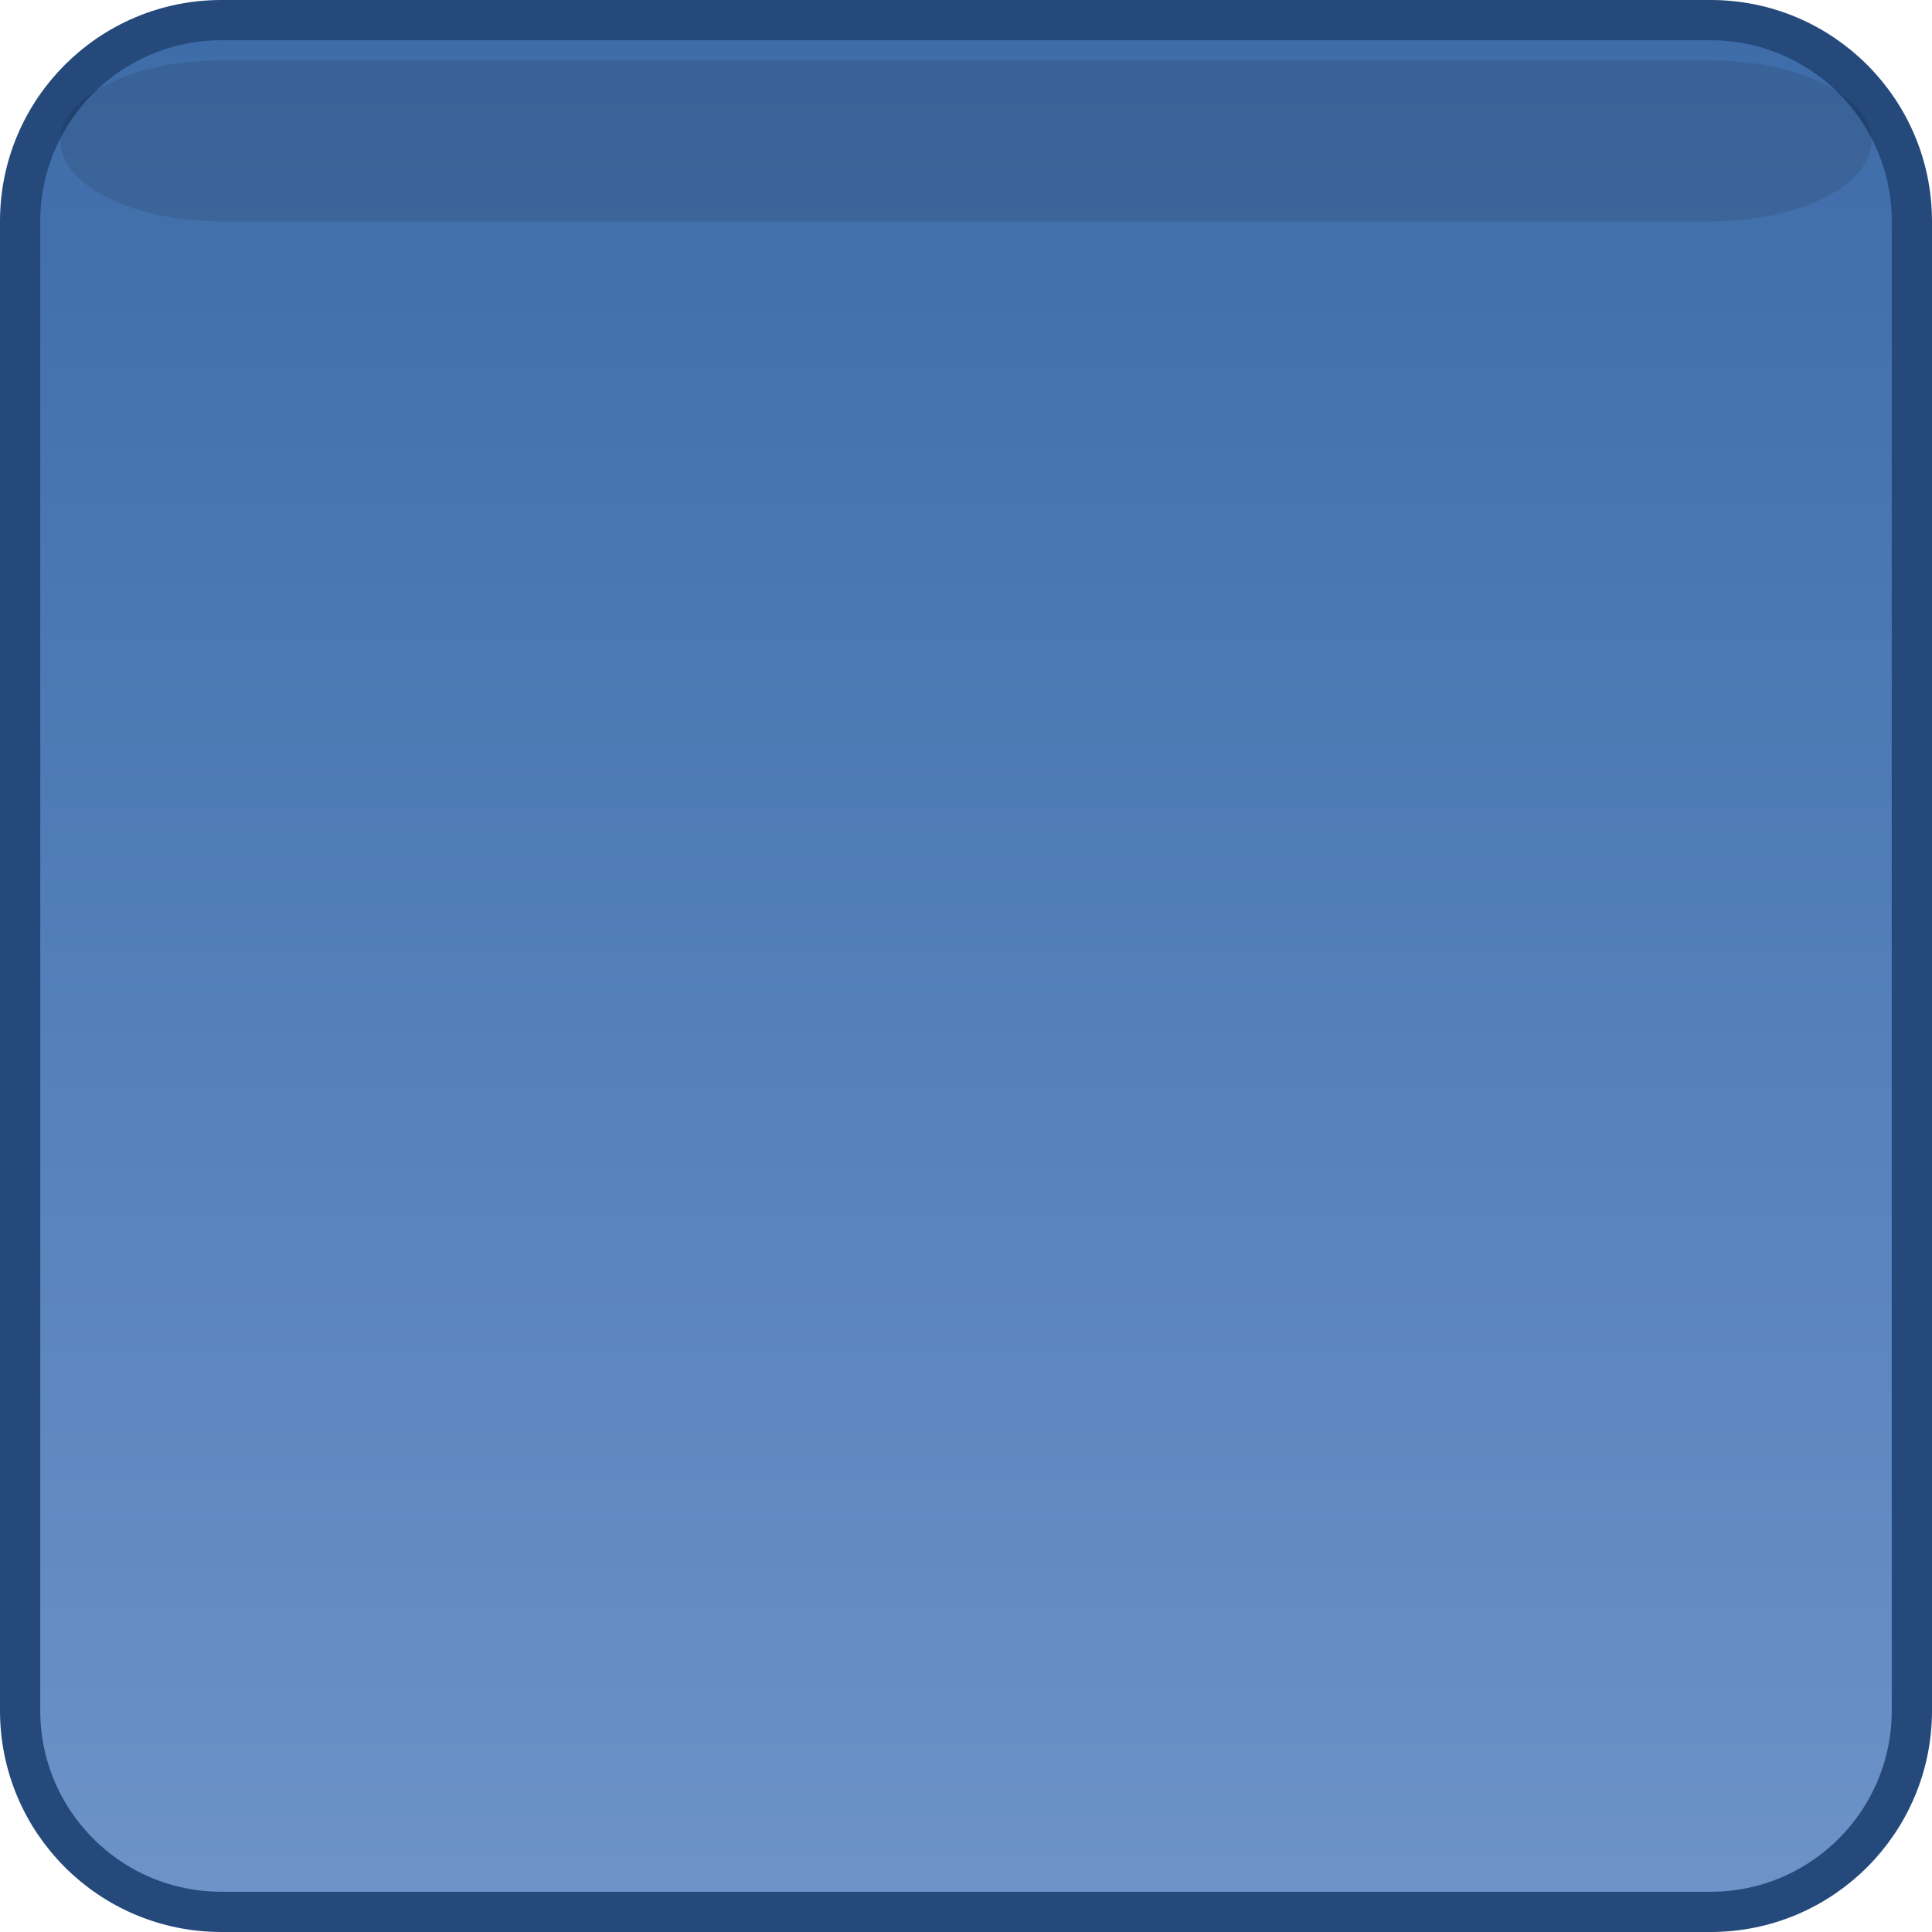
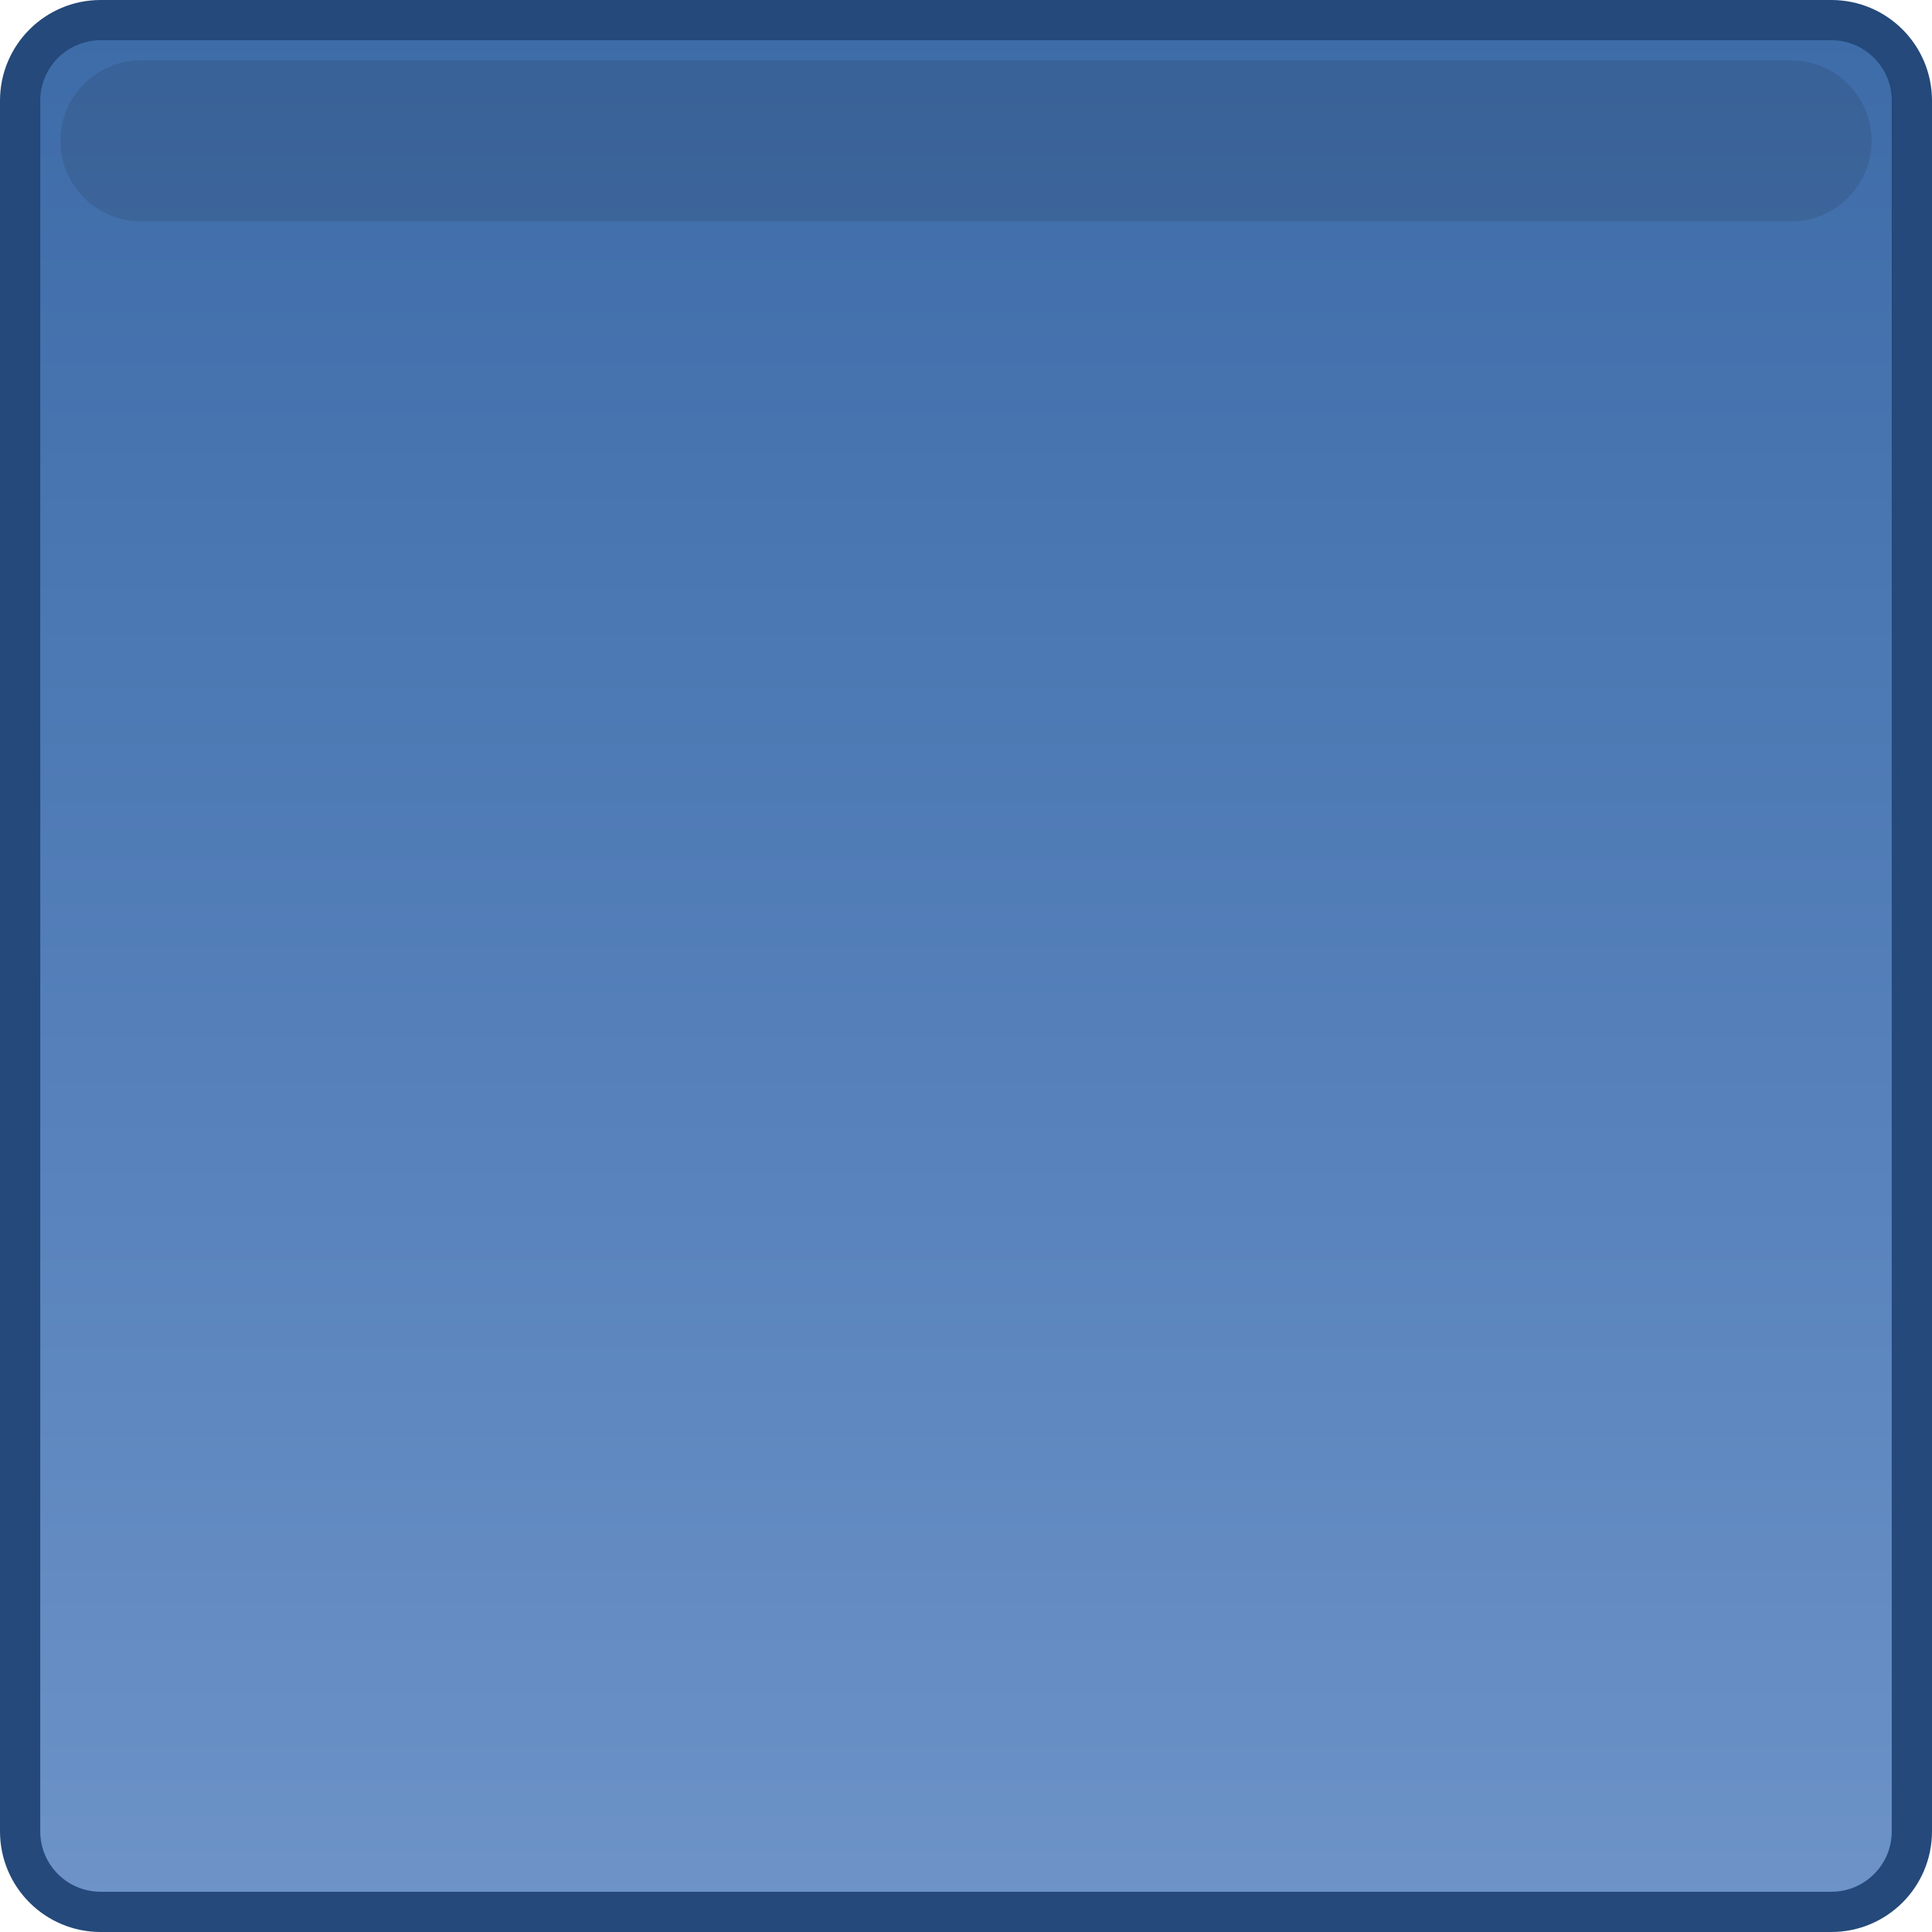
<svg xmlns="http://www.w3.org/2000/svg" width="48" height="48" viewBox="0 0 48 48">
  <defs>
    <linearGradient id="g" x1="0" y1="0" x2="0" y2="1">
      <stop offset="0" stop-color="#3E6CA8" />
      <stop offset="0.55" stop-color="#5580BA" />
      <stop offset="1" stop-color="#6D93C8" />
    </linearGradient>
  </defs>
-   <rect x="0.5" y="0.5" width="47" height="47" rx="5" fill="url(#g)" stroke="#24497A" />
-   <rect x="1.5" y="1.5" width="45" height="4" rx="4" fill="#000000" opacity="0.10" />
+   <rect x="0.5" y="0.5" width="47" height="47" rx="2" fill="url(#g)" stroke="#24497A" />
+   <rect x="1.5" y="1.5" width="45" height="4" rx="2" fill="#000000" opacity="0.10" />
</svg>
